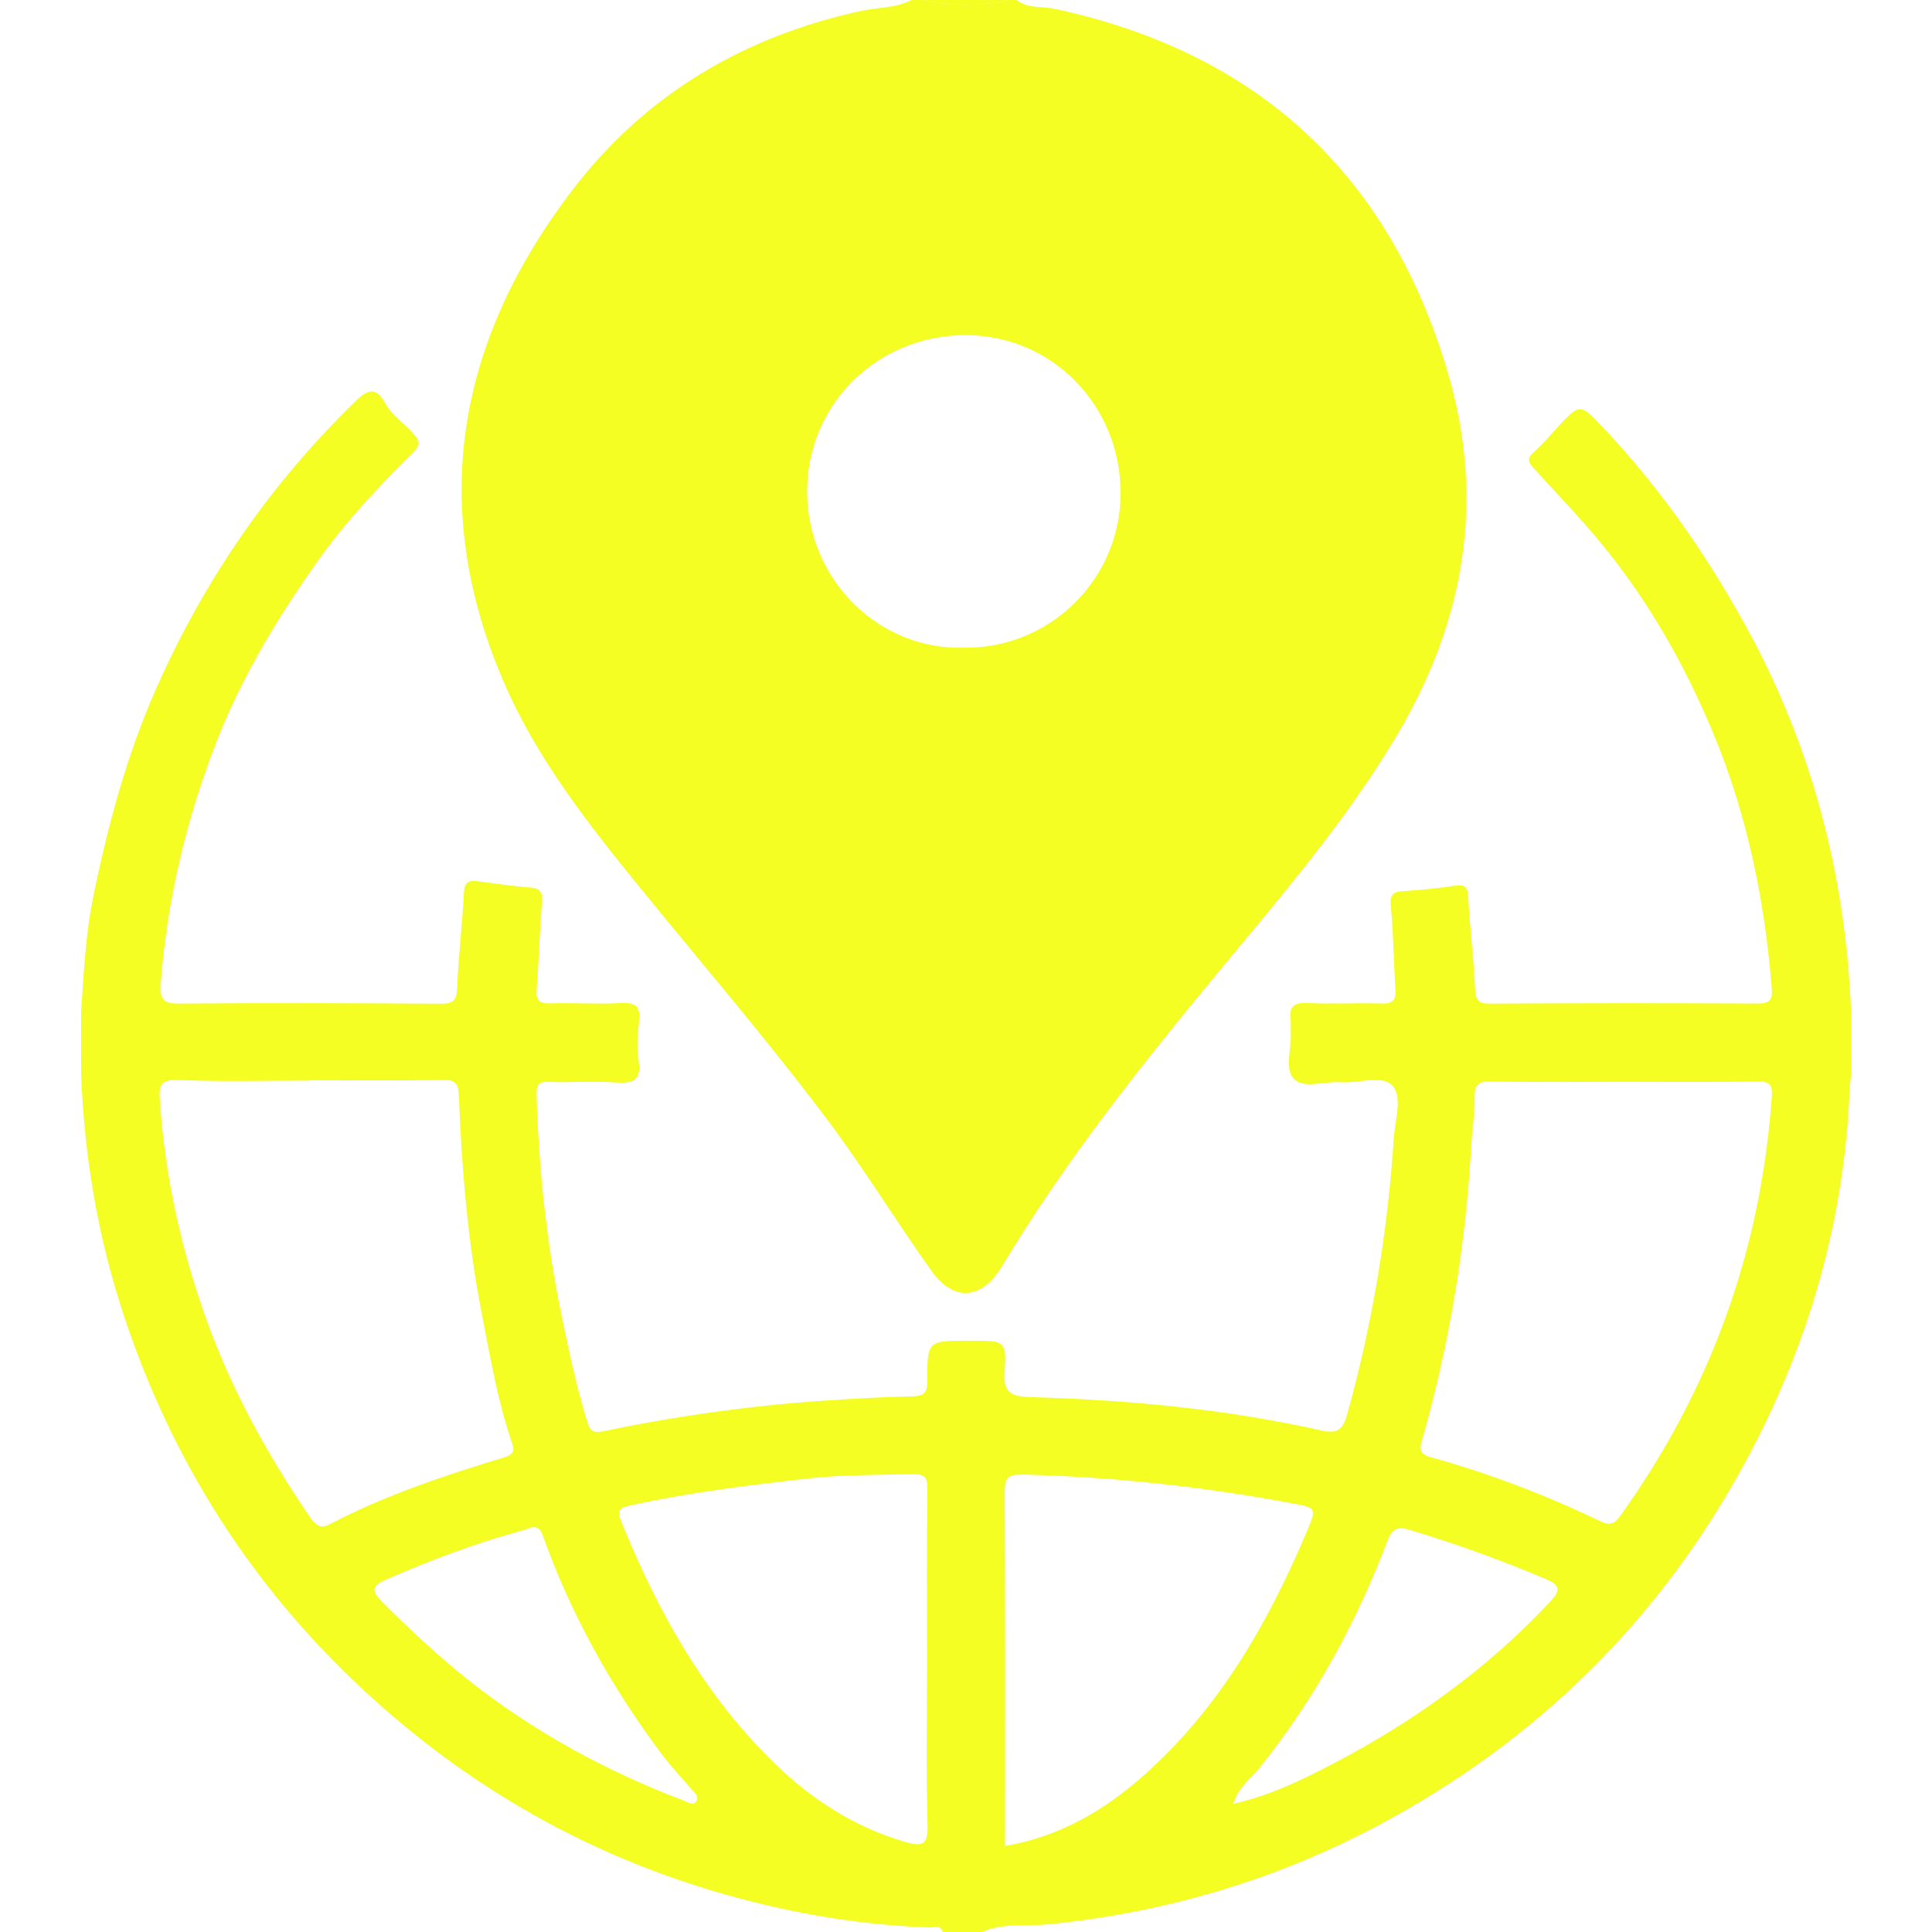
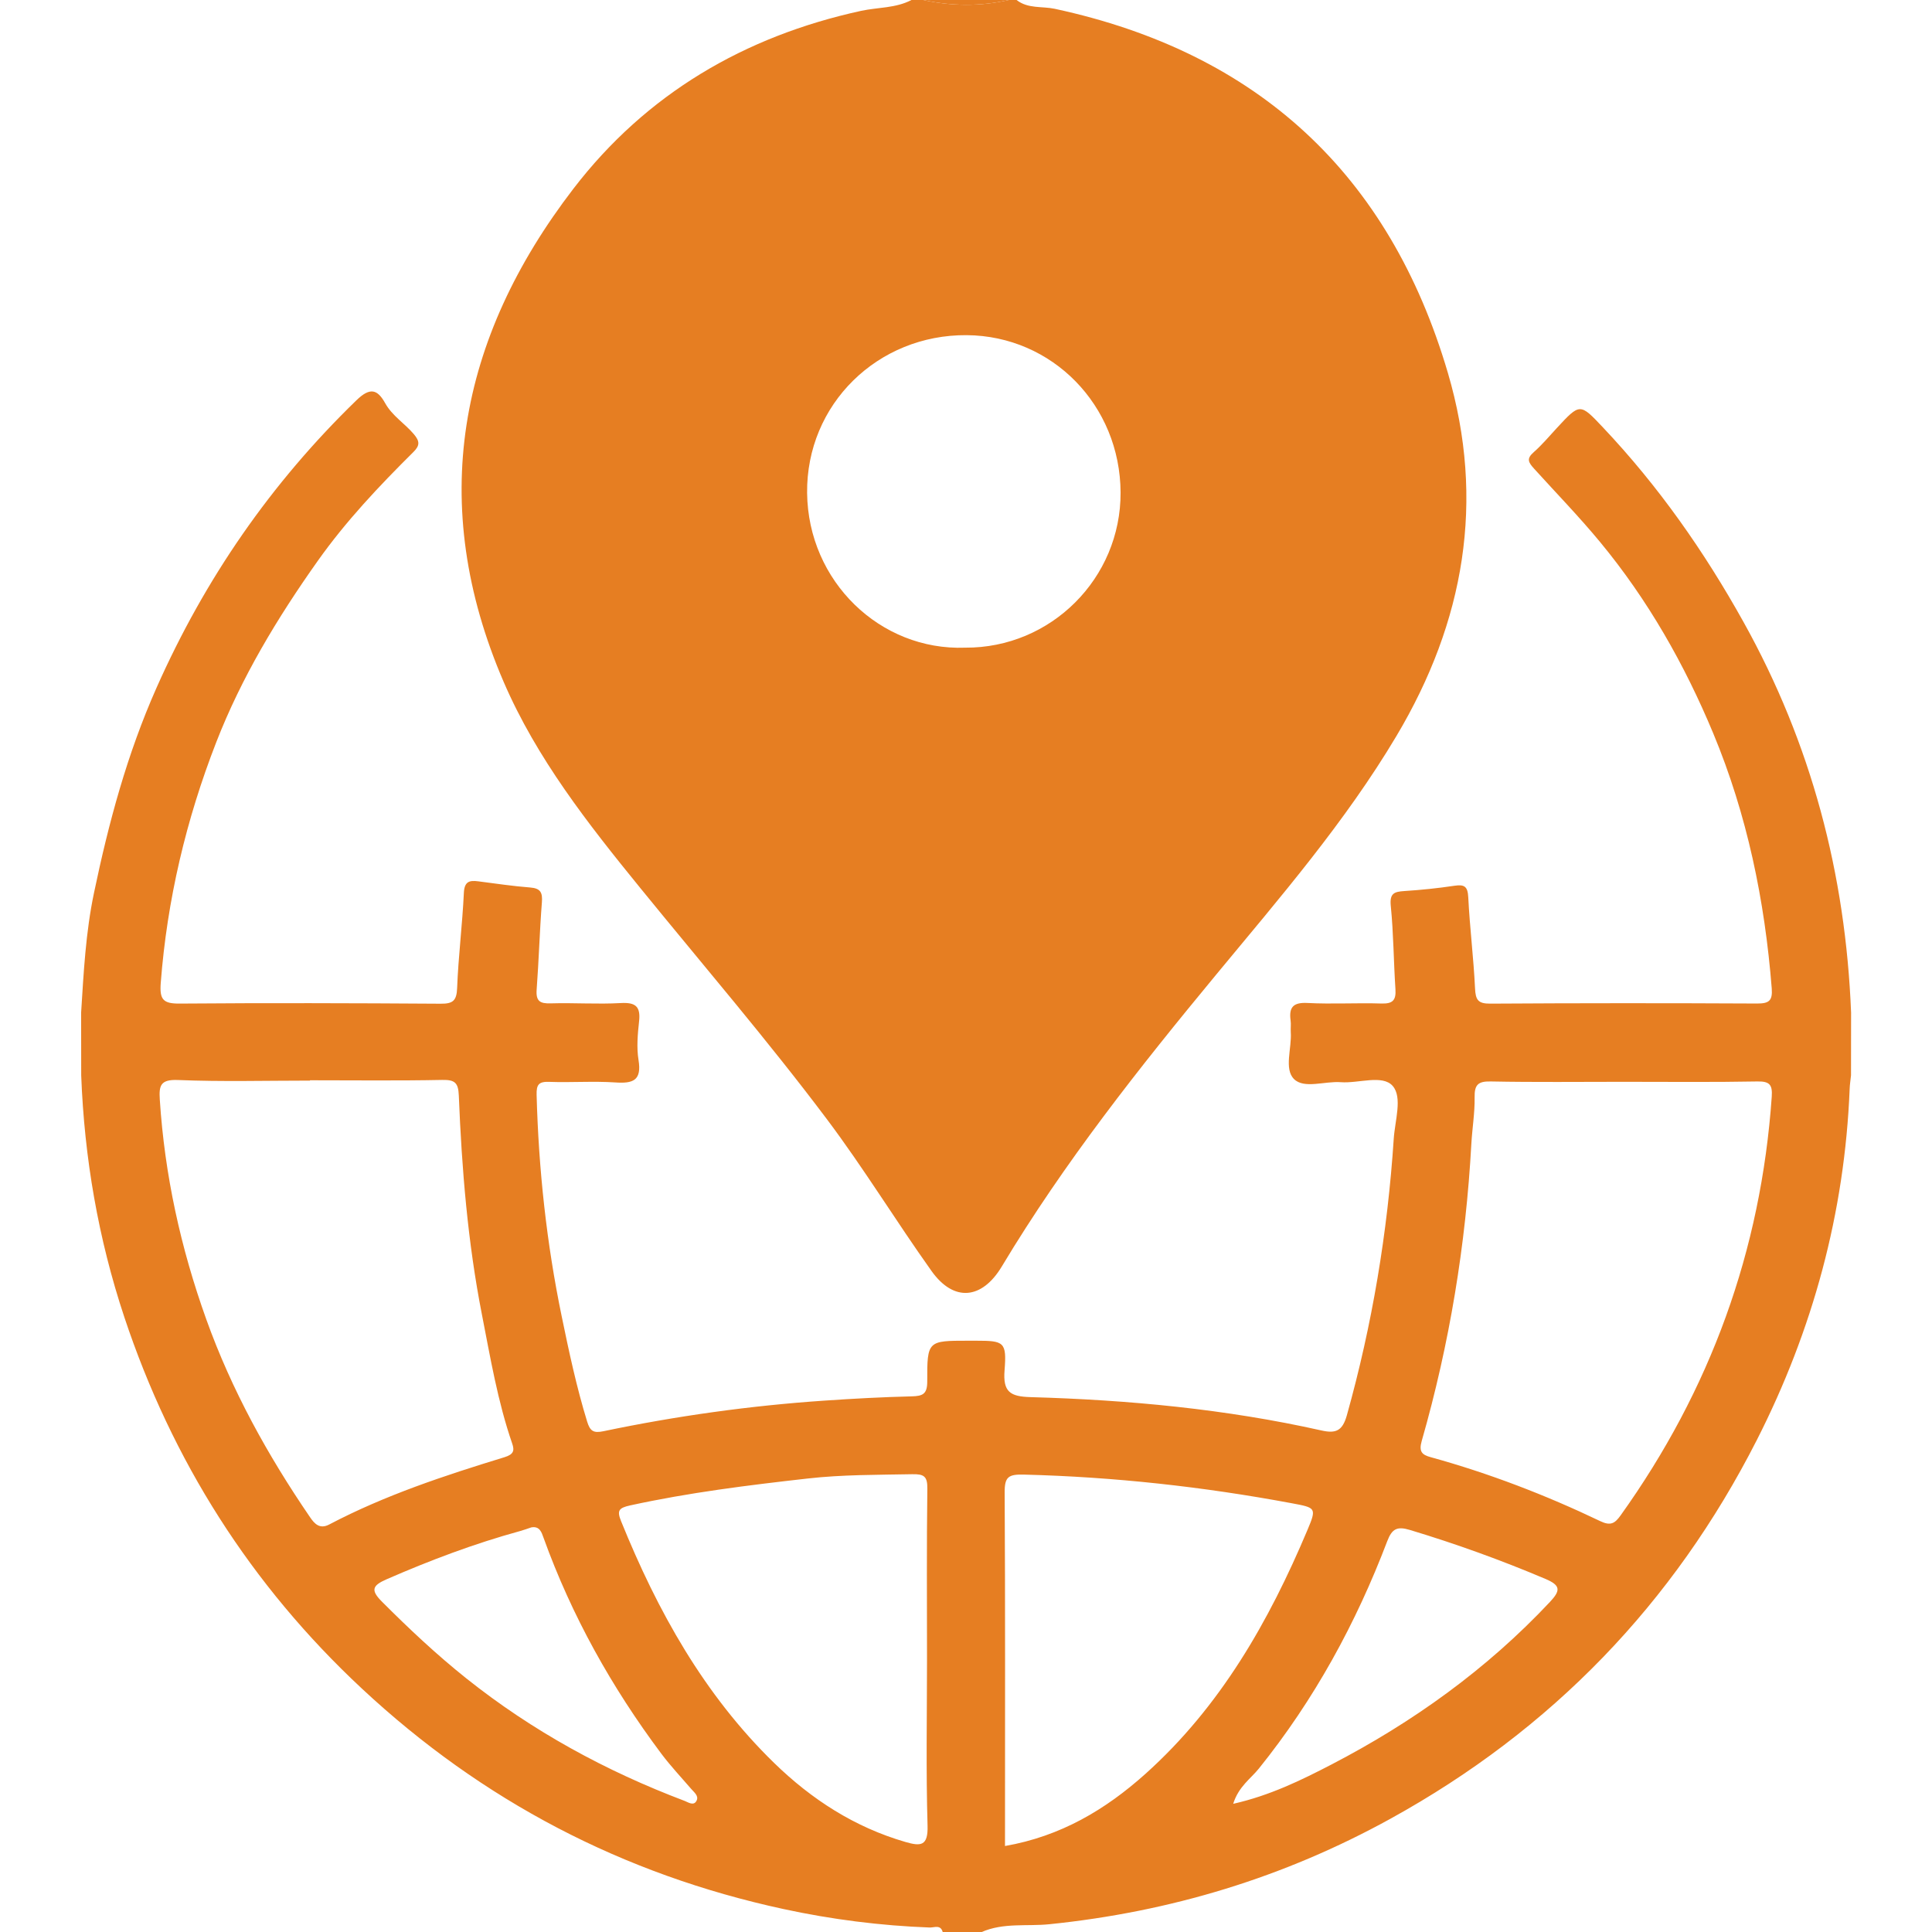
<svg xmlns="http://www.w3.org/2000/svg" version="1.1" id="Layer_1" x="0px" y="0px" width="100px" height="100px" viewBox="0 0 100 100" enable-background="new 0 0 100 100" xml:space="preserve">
  <g>
-     <path fill="#F4FE23" d="M52.619,0c0.584,0.462,1.32,0.315,1.977,0.456c10.514,2.266,17.32,8.562,20.346,18.845   c1.949,6.622,0.856,12.89-2.662,18.794c-2.654,4.457-6.028,8.359-9.316,12.333c-3.994,4.829-7.879,9.739-11.111,15.125   c-1.026,1.708-2.483,1.854-3.637,0.234c-1.844-2.588-3.5-5.307-5.412-7.852c-3.082-4.102-6.424-7.991-9.66-11.968   c-2.707-3.326-5.369-6.713-7.076-10.675c-3.968-9.212-2.36-17.751,3.619-25.534c3.763-4.898,8.844-7.88,14.886-9.197   C45.439,0.375,46.36,0.428,47.177,0c0.201,0,0.402,0,0.604,0c1.479,0.321,2.957,0.338,4.436,0C52.352,0,52.484,0,52.619,0z    M49.956,33.523c4.44,0.028,8.065-3.592,8.045-8.033c-0.021-4.514-3.535-8.107-7.963-8.142c-4.606-0.036-8.31,3.576-8.262,8.167   C41.824,30.082,45.552,33.688,49.956,33.523z" />
-     <path fill="#F4FE23" d="M4.199,52.41c0.13-2.074,0.237-4.149,0.665-6.19c0.76-3.638,1.714-7.189,3.239-10.624   c2.507-5.647,5.922-10.586,10.345-14.877c0.708-0.687,1.087-0.57,1.488,0.149c0.369,0.662,1.014,1.047,1.485,1.605   c0.306,0.363,0.32,0.583-0.02,0.92c-1.782,1.767-3.498,3.583-4.958,5.644c-2.088,2.947-3.943,6.021-5.252,9.386   C9.633,42.427,8.649,46.577,8.32,50.88c-0.065,0.859,0.125,1.072,0.979,1.065c4.501-0.036,9.003-0.023,13.504,0.007   c0.635,0.005,0.833-0.147,0.858-0.813c0.063-1.641,0.271-3.276,0.348-4.917c0.027-0.588,0.274-0.667,0.744-0.605   c0.897,0.115,1.793,0.25,2.694,0.32c0.539,0.043,0.64,0.269,0.601,0.771c-0.117,1.503-0.158,3.013-0.271,4.517   c-0.044,0.592,0.169,0.727,0.728,0.709c1.208-0.037,2.421,0.053,3.626-0.016c0.766-0.043,1.032,0.176,0.948,0.943   c-0.072,0.662-0.135,1.354-0.029,2.006c0.173,1.063-0.286,1.223-1.2,1.16c-1.137-0.076-2.284,0.012-3.425-0.03   c-0.537-0.019-0.664,0.14-0.65,0.67c0.103,3.86,0.516,7.683,1.298,11.465c0.378,1.832,0.767,3.657,1.317,5.448   c0.153,0.498,0.33,0.607,0.844,0.5c3.774-0.79,7.587-1.322,11.435-1.584c1.505-0.104,3.013-0.184,4.521-0.221   c0.572-0.015,0.806-0.115,0.804-0.776c-0.007-2.104,0.028-2.104,2.114-2.104c0.135,0,0.269,0,0.404,0c1.459,0,1.6,0.06,1.484,1.532   c-0.089,1.119,0.289,1.358,1.348,1.388c5.064,0.144,10.1,0.615,15.055,1.726c0.744,0.167,1.086,0.024,1.313-0.782   c1.314-4.691,2.109-9.464,2.428-14.32c0.062-0.936,0.459-2.139-0.052-2.729c-0.526-0.606-1.769-0.126-2.692-0.196   c-0.828-0.063-1.899,0.359-2.42-0.164c-0.523-0.525-0.107-1.599-0.166-2.429c-0.013-0.201,0.019-0.405-0.009-0.604   c-0.093-0.685,0.138-0.943,0.878-0.903c1.272,0.067,2.555-0.013,3.828,0.028c0.581,0.018,0.758-0.172,0.721-0.736   c-0.095-1.44-0.098-2.888-0.242-4.321c-0.063-0.645,0.175-0.73,0.697-0.764c0.868-0.056,1.738-0.145,2.6-0.275   c0.521-0.078,0.686,0.041,0.714,0.6c0.079,1.574,0.276,3.141,0.351,4.715c0.028,0.593,0.156,0.791,0.785,0.787   c4.604-0.029,9.205-0.029,13.809-0.006c0.608,0.002,0.813-0.131,0.763-0.779c-0.36-4.556-1.271-8.985-3.031-13.213   c-1.489-3.571-3.376-6.899-5.858-9.9c-1.086-1.313-2.267-2.528-3.405-3.784c-0.312-0.342-0.409-0.524-0.025-0.862   c0.427-0.376,0.798-0.818,1.183-1.236c1.215-1.313,1.207-1.308,2.4-0.045c2.871,3.037,5.241,6.418,7.277,10.075   c3.51,6.3,5.281,13.045,5.566,20.216c-0.002,1.082-0.002,2.165-0.004,3.247c-0.023,0.232-0.062,0.467-0.07,0.701   c-0.256,6.412-1.905,12.469-4.803,18.17C86.628,83,80.311,89.54,71.973,94.136c-5.519,3.044-11.398,4.822-17.66,5.462   c-1.164,0.118-2.379-0.09-3.502,0.404c-0.671,0-1.345,0-2.017,0c-0.107-0.396-0.435-0.229-0.667-0.234   c-2.552-0.094-5.08-0.418-7.568-0.955c-8.318-1.797-15.597-5.599-21.83-11.414c-5.75-5.363-9.822-11.793-12.296-19.231   c-1.348-4.056-2.068-8.235-2.23-12.509C4.198,54.574,4.198,53.492,4.199,52.41z M16.044,55.915c0,0.005,0,0.011,0,0.017   c-2.282,0-4.566,0.063-6.844-0.031c-0.899-0.035-0.975,0.295-0.929,1.01c0.252,3.908,1.081,7.68,2.404,11.372   c1.318,3.676,3.18,7.041,5.371,10.245c0.227,0.334,0.498,0.642,0.995,0.379c2.889-1.518,5.974-2.534,9.08-3.485   c0.47-0.146,0.514-0.344,0.39-0.705c-0.751-2.176-1.129-4.44-1.569-6.687c-0.732-3.736-1.041-7.526-1.194-11.327   c-0.027-0.661-0.204-0.819-0.859-0.806C20.608,55.943,18.326,55.915,16.044,55.915z M84.01,55.994   c-2.281,0-4.566,0.027-6.849-0.018c-0.663-0.015-0.847,0.176-0.835,0.823c0.013,0.8-0.124,1.603-0.169,2.403   c-0.286,5.222-1.128,10.354-2.568,15.378c-0.162,0.565,0.021,0.721,0.459,0.842c3.029,0.836,5.951,1.958,8.781,3.312   c0.535,0.257,0.756,0.119,1.053-0.297c4.644-6.489,7.267-13.703,7.823-21.67c0.043-0.613-0.102-0.804-0.746-0.791   C88.643,56.02,86.325,55.993,84.01,55.994z M47.982,85.93c0-2.957-0.022-5.914,0.017-8.871c0.01-0.654-0.179-0.767-0.793-0.754   c-1.798,0.034-3.621,0.021-5.386,0.221c-3.078,0.347-6.168,0.729-9.208,1.395c-0.599,0.132-0.684,0.275-0.461,0.824   c1.883,4.648,4.286,8.967,7.915,12.502c1.941,1.891,4.17,3.331,6.804,4.095c0.798,0.231,1.171,0.206,1.14-0.844   C47.927,91.643,47.981,88.785,47.982,85.93z M52.018,95.549c2.885-0.502,5.205-1.884,7.271-3.736   c3.882-3.481,6.391-7.89,8.386-12.625c0.484-1.146,0.433-1.147-0.817-1.381c-4.58-0.855-9.192-1.363-13.854-1.482   c-0.813-0.021-1.007,0.117-1.003,0.925c0.033,5.776,0.018,11.554,0.018,17.332C52.018,94.877,52.018,95.174,52.018,95.549z    M63.83,93.365c1.9-0.428,3.518-1.221,5.08-2.031c4.215-2.188,8.044-4.932,11.313-8.416c0.549-0.586,0.568-0.852-0.218-1.188   c-2.299-0.975-4.638-1.819-7.026-2.539c-0.648-0.195-0.924-0.08-1.174,0.576c-1.619,4.256-3.777,8.207-6.644,11.771   C64.736,92.066,64.111,92.467,63.83,93.365z M27.502,79.057c-0.189,0.063-0.376,0.133-0.567,0.186   c-2.371,0.65-4.664,1.514-6.917,2.497c-0.764,0.331-0.837,0.573-0.242,1.168c1.392,1.394,2.819,2.735,4.362,3.966   c3.428,2.732,7.221,4.798,11.308,6.344c0.167,0.063,0.468,0.282,0.612-0.023c0.115-0.243-0.125-0.42-0.279-0.598   c-0.52-0.604-1.069-1.187-1.546-1.822c-2.572-3.436-4.645-7.145-6.102-11.188C28.032,79.311,27.931,78.98,27.502,79.057z" />
-     <path fill="#F4FE23" d="M52.217,0c-1.479,0.338-2.957,0.321-4.436,0C49.26,0,50.738,0,52.217,0z" />
+     <path fill="#E67E22" d="M52.619,0c0.584,0.462,1.32,0.315,1.977,0.456c10.514,2.266,17.32,8.562,20.346,18.845   c1.949,6.622,0.856,12.89-2.662,18.794c-2.654,4.457-6.028,8.359-9.316,12.333c-3.994,4.829-7.879,9.739-11.111,15.125   c-1.026,1.708-2.483,1.854-3.637,0.234c-1.844-2.588-3.5-5.307-5.412-7.852c-3.082-4.102-6.424-7.991-9.66-11.968   c-2.707-3.326-5.369-6.713-7.076-10.675c-3.968-9.212-2.36-17.751,3.619-25.534c3.763-4.898,8.844-7.88,14.886-9.197   C45.439,0.375,46.36,0.428,47.177,0c0.201,0,0.402,0,0.604,0c1.479,0.321,2.957,0.338,4.436,0C52.352,0,52.484,0,52.619,0z    M49.956,33.523c4.44,0.028,8.065-3.592,8.045-8.033c-0.021-4.514-3.535-8.107-7.963-8.142c-4.606-0.036-8.31,3.576-8.262,8.167   C41.824,30.082,45.552,33.688,49.956,33.523z" />
+     <path fill="#E67E22" d="M4.199,52.41c0.13-2.074,0.237-4.149,0.665-6.19c0.76-3.638,1.714-7.189,3.239-10.624   c2.507-5.647,5.922-10.586,10.345-14.877c0.708-0.687,1.087-0.57,1.488,0.149c0.369,0.662,1.014,1.047,1.485,1.605   c0.306,0.363,0.32,0.583-0.02,0.92c-1.782,1.767-3.498,3.583-4.958,5.644c-2.088,2.947-3.943,6.021-5.252,9.386   C9.633,42.427,8.649,46.577,8.32,50.88c-0.065,0.859,0.125,1.072,0.979,1.065c4.501-0.036,9.003-0.023,13.504,0.007   c0.635,0.005,0.833-0.147,0.858-0.813c0.063-1.641,0.271-3.276,0.348-4.917c0.027-0.588,0.274-0.667,0.744-0.605   c0.897,0.115,1.793,0.25,2.694,0.32c0.539,0.043,0.64,0.269,0.601,0.771c-0.117,1.503-0.158,3.013-0.271,4.517   c-0.044,0.592,0.169,0.727,0.728,0.709c1.208-0.037,2.421,0.053,3.626-0.016c0.766-0.043,1.032,0.176,0.948,0.943   c-0.072,0.662-0.135,1.354-0.029,2.006c0.173,1.063-0.286,1.223-1.2,1.16c-1.137-0.076-2.284,0.012-3.425-0.03   c-0.537-0.019-0.664,0.14-0.65,0.67c0.103,3.86,0.516,7.683,1.298,11.465c0.378,1.832,0.767,3.657,1.317,5.448   c0.153,0.498,0.33,0.607,0.844,0.5c3.774-0.79,7.587-1.322,11.435-1.584c1.505-0.104,3.013-0.184,4.521-0.221   c0.572-0.015,0.806-0.115,0.804-0.776c-0.007-2.104,0.028-2.104,2.114-2.104c0.135,0,0.269,0,0.404,0c1.459,0,1.6,0.06,1.484,1.532   c-0.089,1.119,0.289,1.358,1.348,1.388c5.064,0.144,10.1,0.615,15.055,1.726c0.744,0.167,1.086,0.024,1.313-0.782   c1.314-4.691,2.109-9.464,2.428-14.32c0.062-0.936,0.459-2.139-0.052-2.729c-0.526-0.606-1.769-0.126-2.692-0.196   c-0.828-0.063-1.899,0.359-2.42-0.164c-0.523-0.525-0.107-1.599-0.166-2.429c-0.013-0.201,0.019-0.405-0.009-0.604   c-0.093-0.685,0.138-0.943,0.878-0.903c1.272,0.067,2.555-0.013,3.828,0.028c0.581,0.018,0.758-0.172,0.721-0.736   c-0.095-1.44-0.098-2.888-0.242-4.321c-0.063-0.645,0.175-0.73,0.697-0.764c0.868-0.056,1.738-0.145,2.6-0.275   c0.521-0.078,0.686,0.041,0.714,0.6c0.079,1.574,0.276,3.141,0.351,4.715c0.028,0.593,0.156,0.791,0.785,0.787   c4.604-0.029,9.205-0.029,13.809-0.006c0.608,0.002,0.813-0.131,0.763-0.779c-0.36-4.556-1.271-8.985-3.031-13.213   c-1.489-3.571-3.376-6.899-5.858-9.9c-1.086-1.313-2.267-2.528-3.405-3.784c-0.312-0.342-0.409-0.524-0.025-0.862   c0.427-0.376,0.798-0.818,1.183-1.236c1.215-1.313,1.207-1.308,2.4-0.045c2.871,3.037,5.241,6.418,7.277,10.075   c3.51,6.3,5.281,13.045,5.566,20.216c-0.002,1.082-0.002,2.165-0.004,3.247c-0.023,0.232-0.062,0.467-0.07,0.701   c-0.256,6.412-1.905,12.469-4.803,18.17C86.628,83,80.311,89.54,71.973,94.136c-5.519,3.044-11.398,4.822-17.66,5.462   c-1.164,0.118-2.379-0.09-3.502,0.404c-0.671,0-1.345,0-2.017,0c-0.107-0.396-0.435-0.229-0.667-0.234   c-2.552-0.094-5.08-0.418-7.568-0.955c-8.318-1.797-15.597-5.599-21.83-11.414c-5.75-5.363-9.822-11.793-12.296-19.231   c-1.348-4.056-2.068-8.235-2.23-12.509C4.198,54.574,4.198,53.492,4.199,52.41z M16.044,55.915c0,0.005,0,0.011,0,0.017   c-2.282,0-4.566,0.063-6.844-0.031c-0.899-0.035-0.975,0.295-0.929,1.01c0.252,3.908,1.081,7.68,2.404,11.372   c1.318,3.676,3.18,7.041,5.371,10.245c0.227,0.334,0.498,0.642,0.995,0.379c2.889-1.518,5.974-2.534,9.08-3.485   c0.47-0.146,0.514-0.344,0.39-0.705c-0.751-2.176-1.129-4.44-1.569-6.687c-0.732-3.736-1.041-7.526-1.194-11.327   c-0.027-0.661-0.204-0.819-0.859-0.806C20.608,55.943,18.326,55.915,16.044,55.915z M84.01,55.994   c-2.281,0-4.566,0.027-6.849-0.018c-0.663-0.015-0.847,0.176-0.835,0.823c0.013,0.8-0.124,1.603-0.169,2.403   c-0.286,5.222-1.128,10.354-2.568,15.378c-0.162,0.565,0.021,0.721,0.459,0.842c3.029,0.836,5.951,1.958,8.781,3.312   c0.535,0.257,0.756,0.119,1.053-0.297c4.644-6.489,7.267-13.703,7.823-21.67c0.043-0.613-0.102-0.804-0.746-0.791   C88.643,56.02,86.325,55.993,84.01,55.994z M47.982,85.93c0-2.957-0.022-5.914,0.017-8.871c0.01-0.654-0.179-0.767-0.793-0.754   c-1.798,0.034-3.621,0.021-5.386,0.221c-3.078,0.347-6.168,0.729-9.208,1.395c-0.599,0.132-0.684,0.275-0.461,0.824   c1.883,4.648,4.286,8.967,7.915,12.502c1.941,1.891,4.17,3.331,6.804,4.095c0.798,0.231,1.171,0.206,1.14-0.844   C47.927,91.643,47.981,88.785,47.982,85.93z M52.018,95.549c2.885-0.502,5.205-1.884,7.271-3.736   c3.882-3.481,6.391-7.89,8.386-12.625c0.484-1.146,0.433-1.147-0.817-1.381c-4.58-0.855-9.192-1.363-13.854-1.482   c-0.813-0.021-1.007,0.117-1.003,0.925c0.033,5.776,0.018,11.554,0.018,17.332C52.018,94.877,52.018,95.174,52.018,95.549z    M63.83,93.365c1.9-0.428,3.518-1.221,5.08-2.031c4.215-2.188,8.044-4.932,11.313-8.416c0.549-0.586,0.568-0.852-0.218-1.188   c-2.299-0.975-4.638-1.819-7.026-2.539c-0.648-0.195-0.924-0.08-1.174,0.576c-1.619,4.256-3.777,8.207-6.644,11.771   C64.736,92.066,64.111,92.467,63.83,93.365z M27.502,79.057c-0.189,0.063-0.376,0.133-0.567,0.186   c-2.371,0.65-4.664,1.514-6.917,2.497c-0.764,0.331-0.837,0.573-0.242,1.168c1.392,1.394,2.819,2.735,4.362,3.966   c3.428,2.732,7.221,4.798,11.308,6.344c0.167,0.063,0.468,0.282,0.612-0.023c0.115-0.243-0.125-0.42-0.279-0.598   c-0.52-0.604-1.069-1.187-1.546-1.822c-2.572-3.436-4.645-7.145-6.102-11.188C28.032,79.311,27.931,78.98,27.502,79.057z" />
+     <path fill="#E67E22" d="M52.217,0c-1.479,0.338-2.957,0.321-4.436,0C49.26,0,50.738,0,52.217,0z" />
  </g>
</svg>
